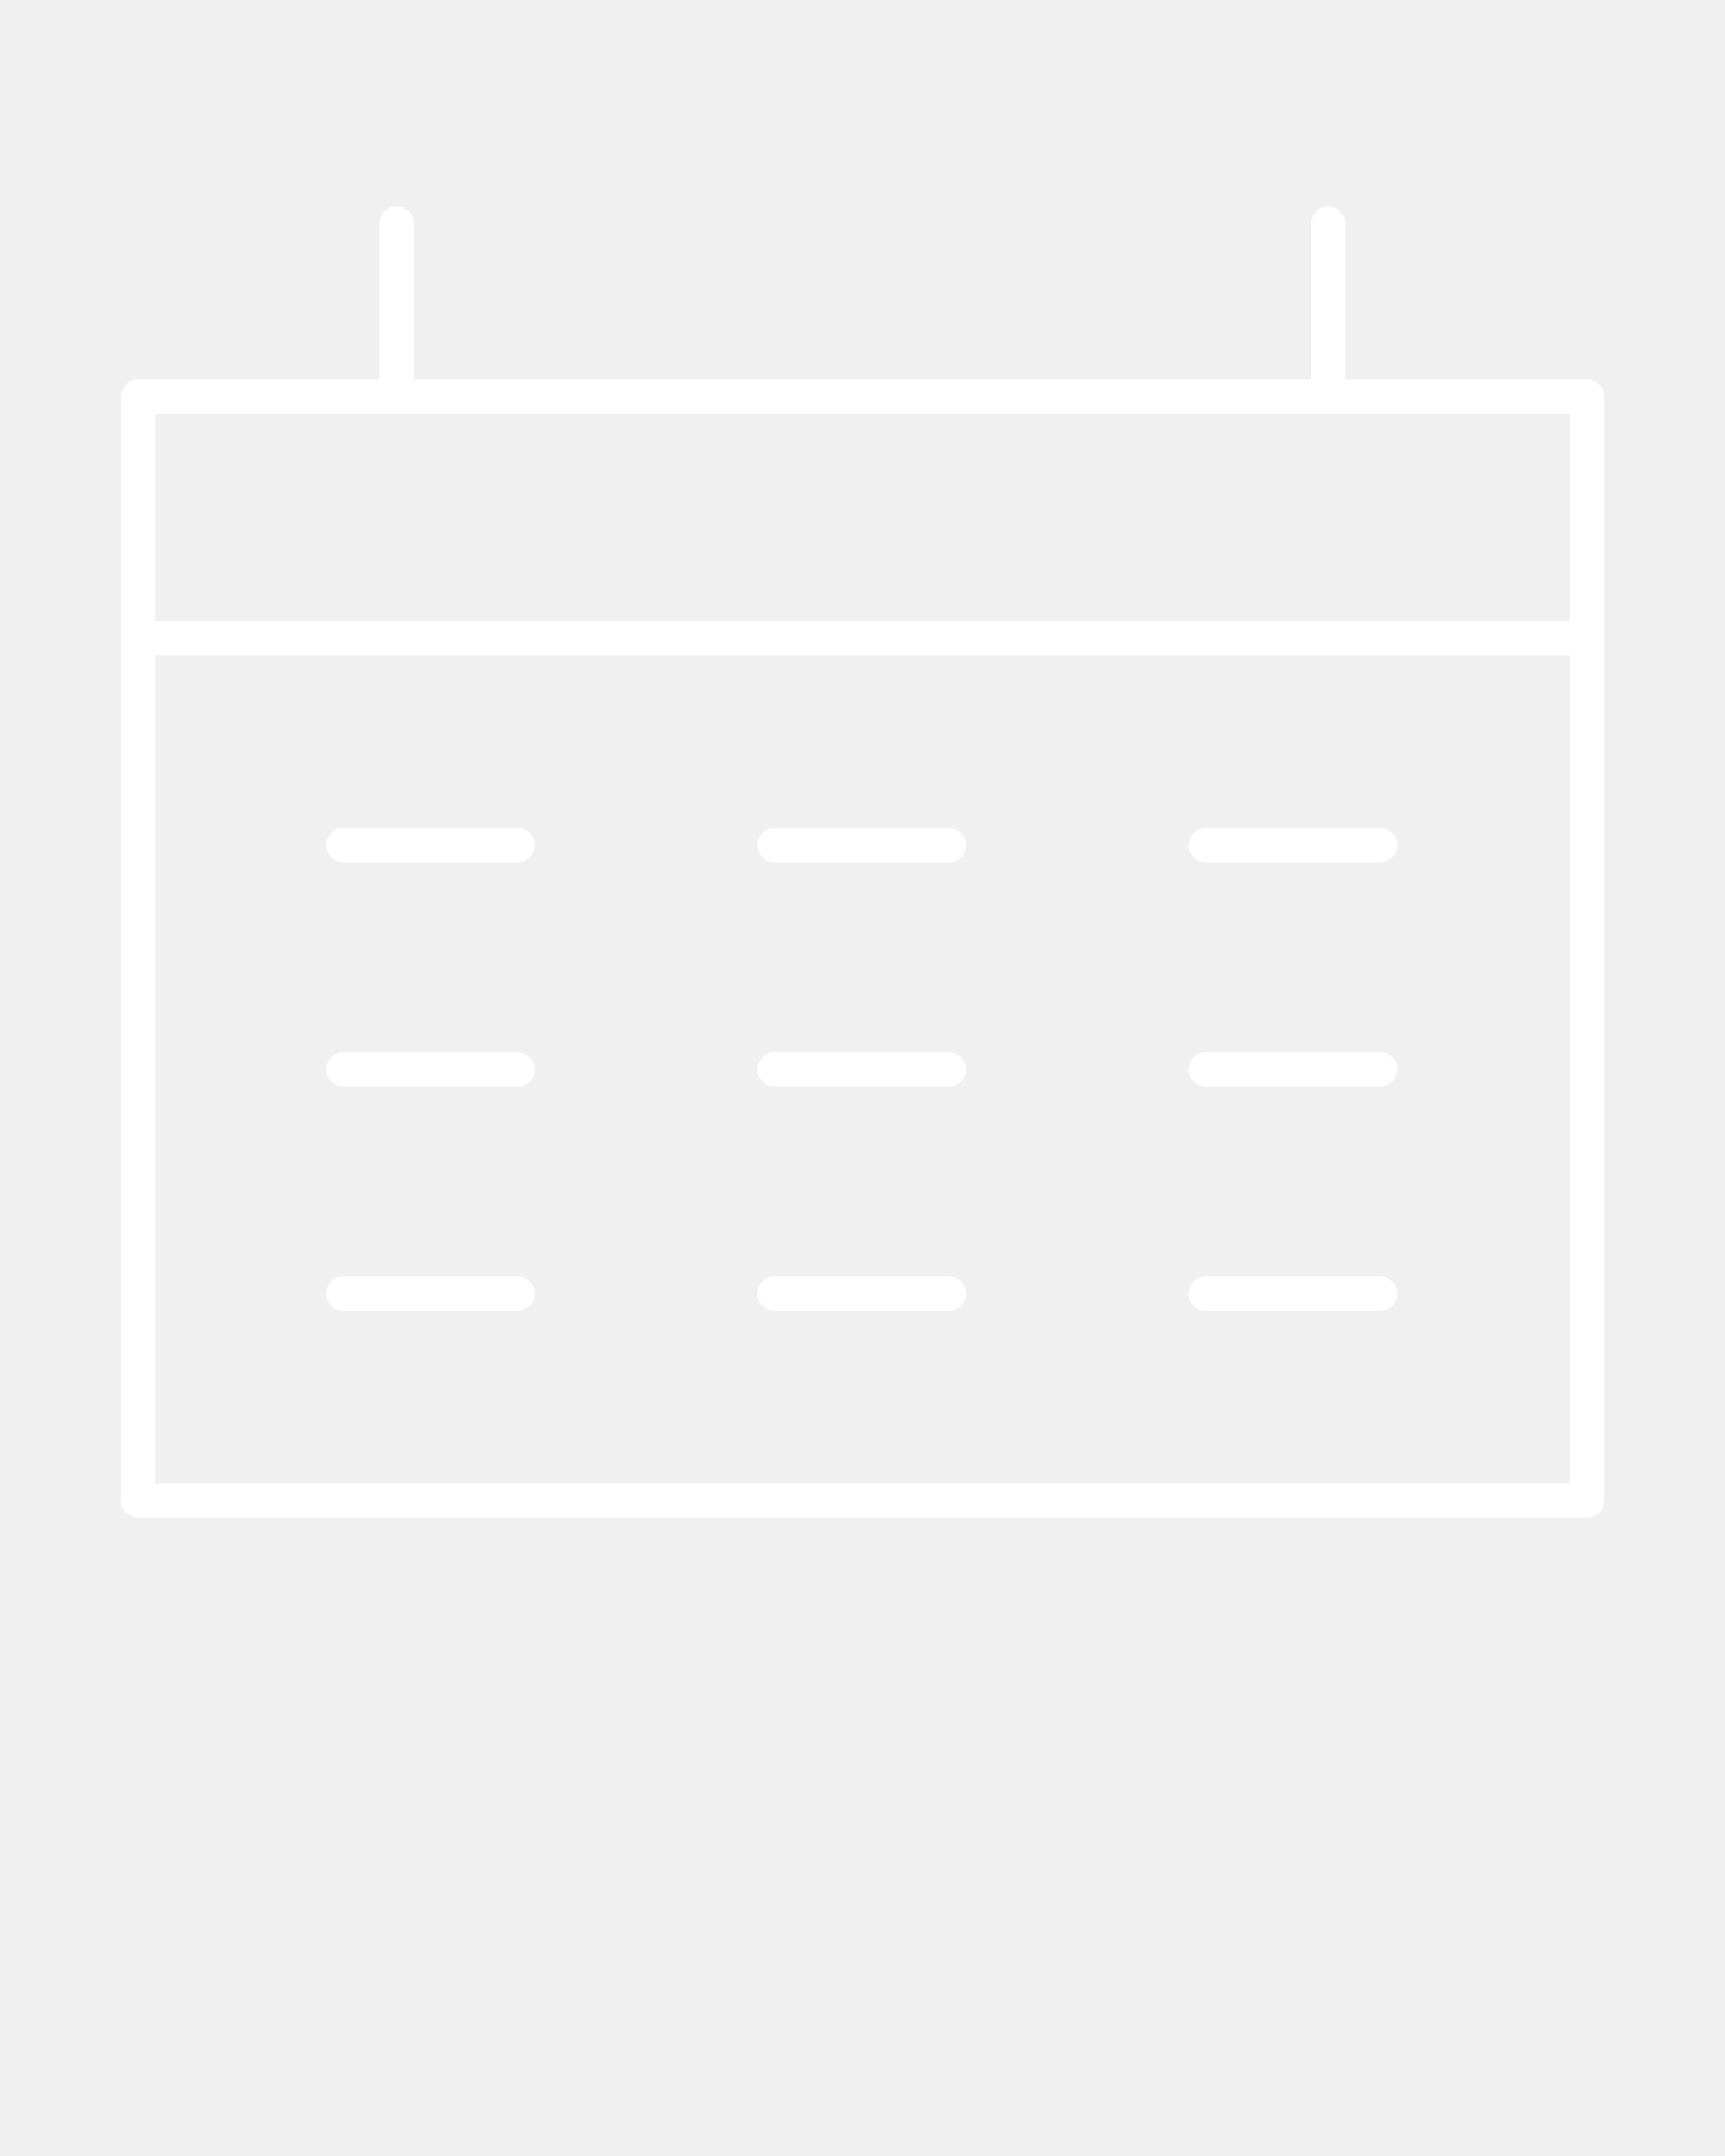
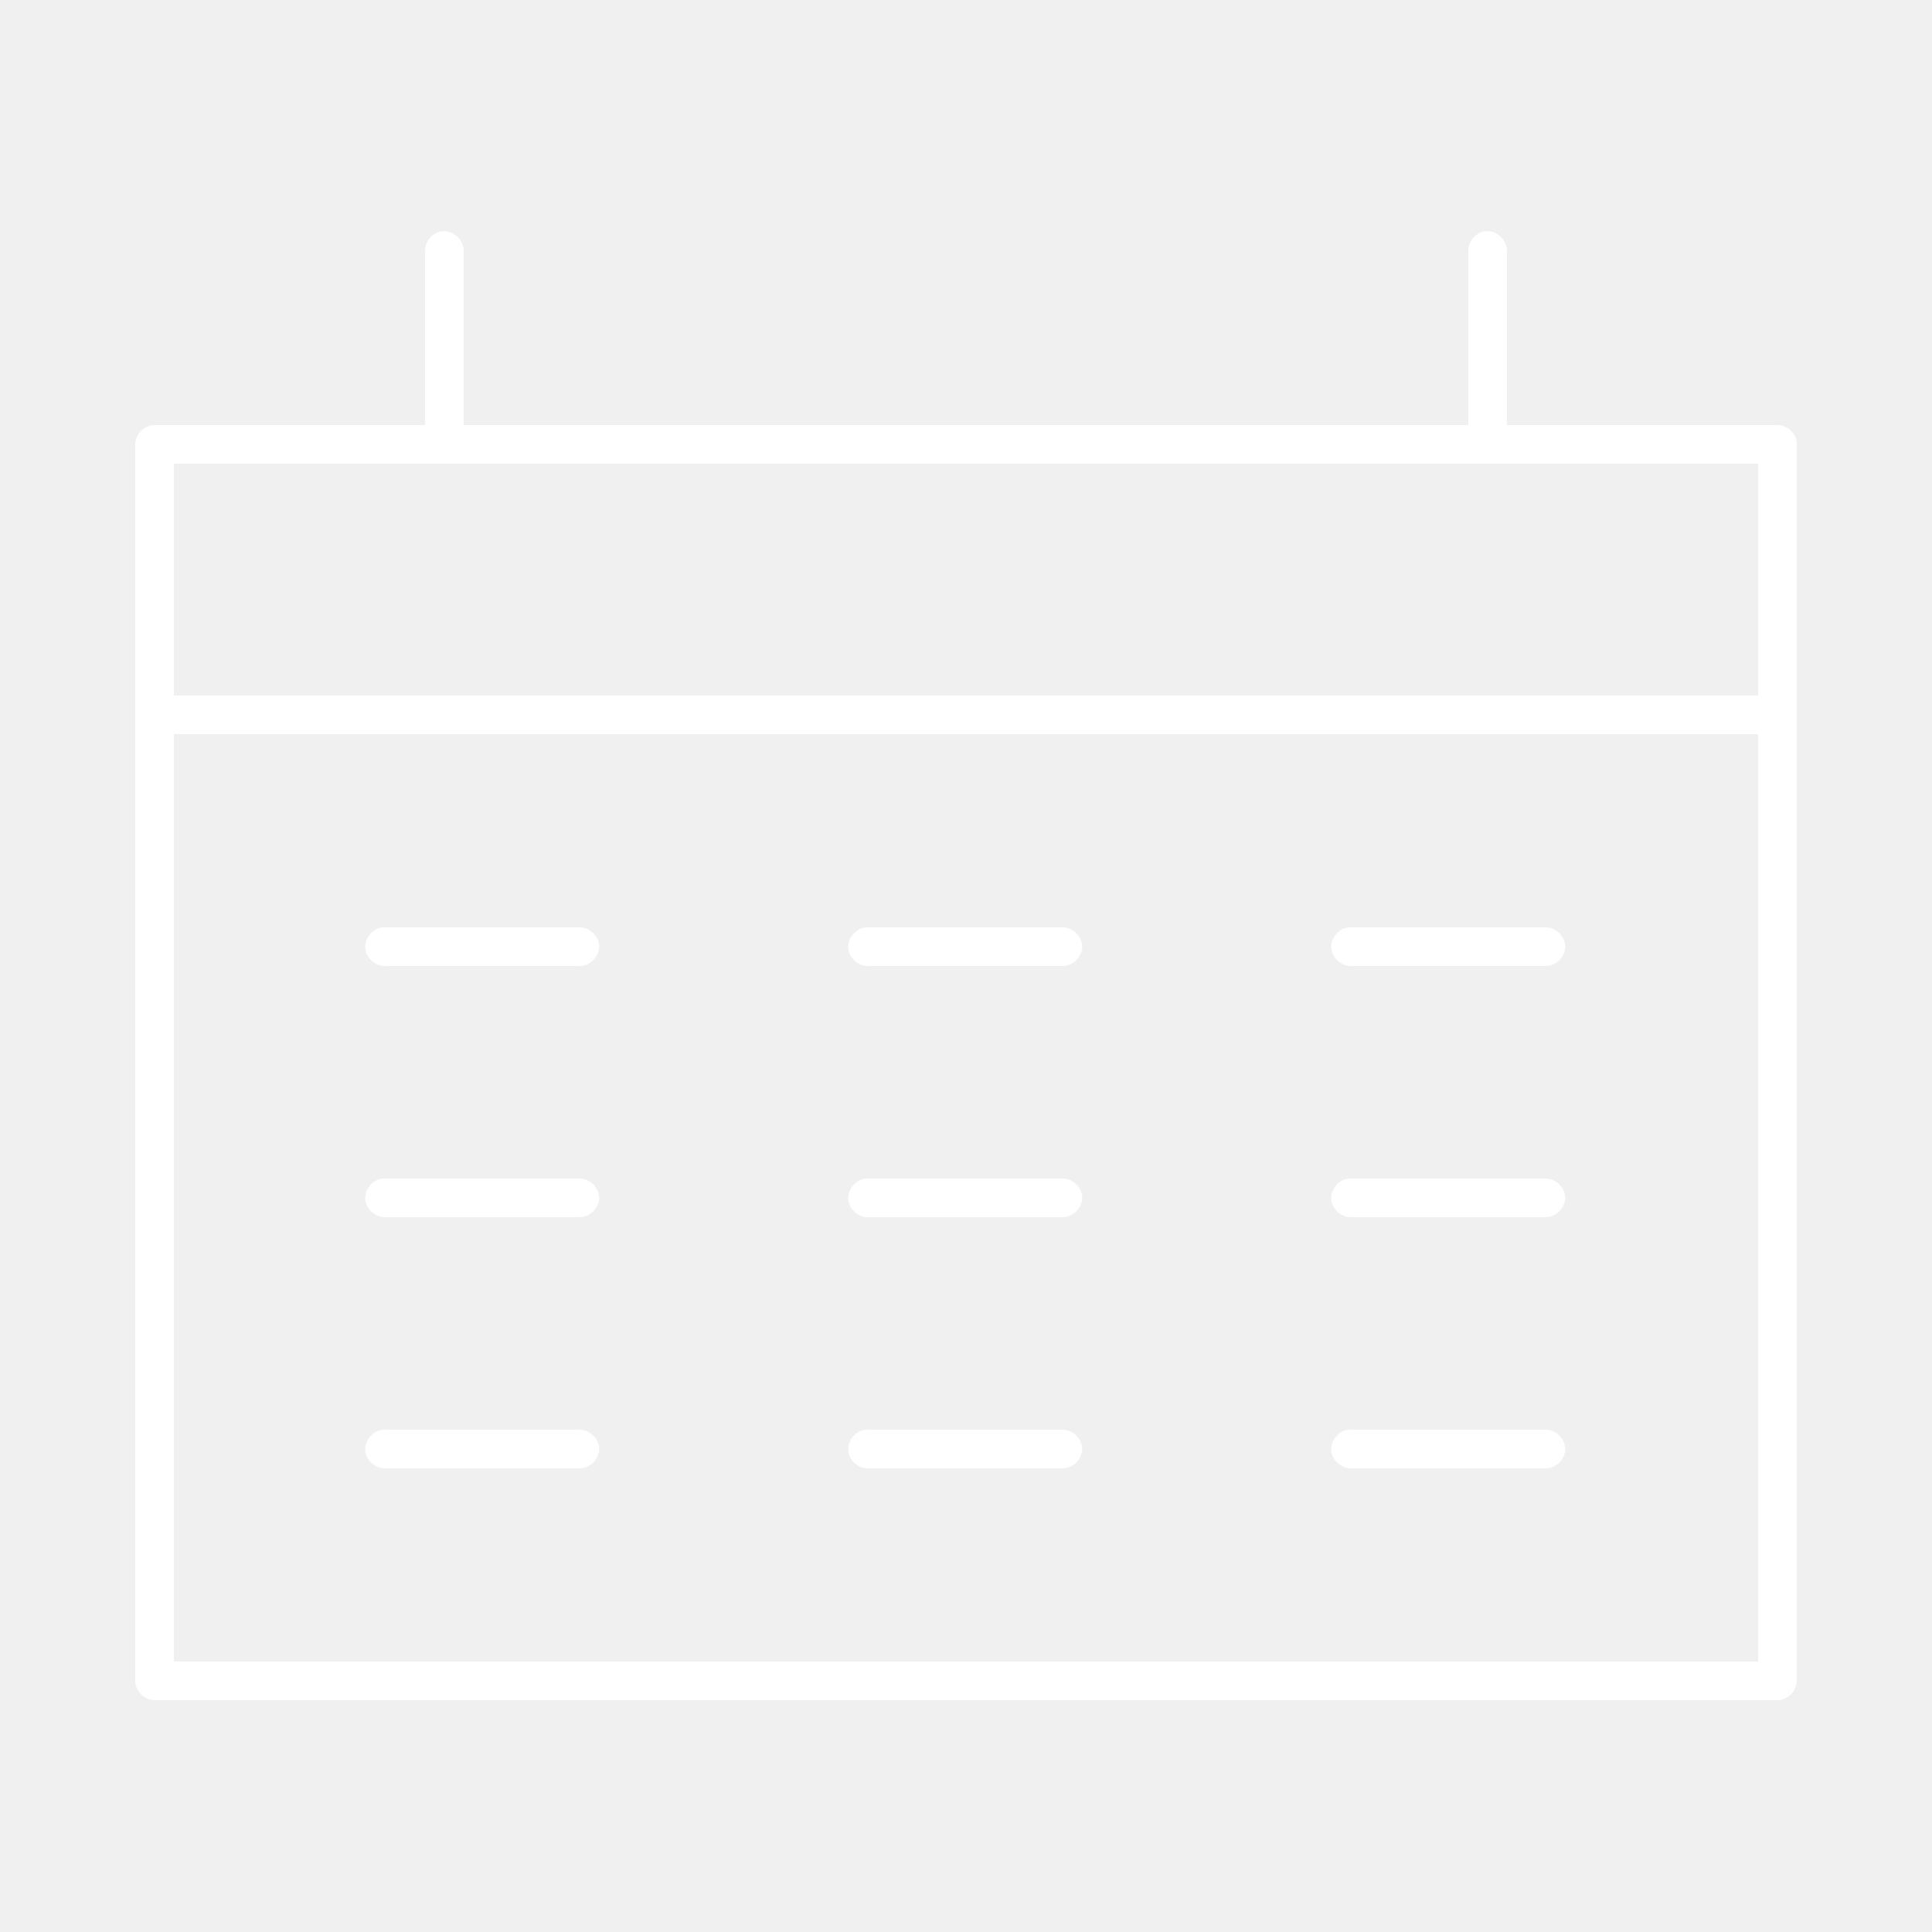
- <svg xmlns="http://www.w3.org/2000/svg" version="1.1" x="0px" y="0px" viewBox="0 0 100 125">
+ <svg xmlns="http://www.w3.org/2000/svg" version="1.1" x="0px" y="0px" viewBox="0 0 100 100">
  <g transform="translate(0,-952.3622)">
    <path style="font-size:medium;font-style:normal;font-variant:normal;font-weight:normal;font-stretch:normal;text-indent:0;text-align:start;text-decoration:none;line-height:normal;letter-spacing:normal;word-spacing:normal;text-transform:none;direction:ltr;block-progression:tb;writing-mode:lr-tb;text-anchor:start;baseline-shift:baseline;opacity:1;color:#FFFFFF;fill:#FFFFFF;fill-opacity:1;stroke:none;stroke-width:2;marker:none;visibility:visible;display:inline;overflow:visible;enable-background:accumulate;font-family:Sans;-inkscape-font-specification:Sans" d="M 22.875,11.969 C 22.384,12.03 21.981,12.505 22,13 l 0,9 -14,0 c -0.524,5.2e-5 -1,0.476 -1,1 l 0,64 c 5.24e-5,0.524 0.476,1 1,1 l 84,0 c 0.524,-5.2e-5 1,-0.476 1,-1 l 0,-64 c 0.003,-0.042 0.003,-0.083 0,-0.125 C 92.939,22.394 92.484,21.996 92,22 l -14,0 0,-9 C 78.023,12.422 77.449,11.896 76.875,11.969 76.384,12.03 75.981,12.505 76,13 l 0,9 -52,0 0,-9 c 0.023,-0.578 -0.551,-1.104 -1.125,-1.031 z M 9,24 91,24 91,36 9,36 z m 0,14 82,0 0,48 -82,0 z m 10.812,10 c -0.524,0.049 -0.955,0.57 -0.906,1.094 C 18.955,49.617 19.476,50.049 20,50 l 10,0 c 0.528,0.007 1.014,-0.472 1.014,-1 0,-0.528 -0.486,-1.007 -1.014,-1 l -10,0 c -0.062,-0.006 -0.125,-0.006 -0.188,0 z m 25,0 c -0.524,0.049 -0.955,0.57 -0.906,1.094 C 43.955,49.617 44.476,50.049 45,50 l 10,0 c 0.528,0.007 1.014,-0.472 1.014,-1 0,-0.528 -0.486,-1.007 -1.014,-1 l -10,0 c -0.062,-0.006 -0.125,-0.006 -0.188,0 z m 25,0 c -0.524,0.049 -0.955,0.57 -0.906,1.094 C 68.955,49.617 69.476,50.049 70,50 l 10,0 c 0.528,0.007 1.014,-0.472 1.014,-1 0,-0.528 -0.486,-1.007 -1.014,-1 l -10,0 c -0.062,-0.006 -0.125,-0.006 -0.188,0 z m -50,13 c -0.524,0.049 -0.955,0.57 -0.906,1.094 C 18.955,62.617 19.476,63.049 20,63 l 10,0 c 0.528,0.007 1.014,-0.472 1.014,-1 0,-0.528 -0.486,-1.007 -1.014,-1 l -10,0 c -0.062,-0.006 -0.125,-0.006 -0.188,0 z m 25,0 c -0.524,0.049 -0.955,0.57 -0.906,1.094 C 43.955,62.617 44.476,63.049 45,63 l 10,0 c 0.528,0.007 1.014,-0.472 1.014,-1 0,-0.528 -0.486,-1.007 -1.014,-1 l -10,0 c -0.062,-0.006 -0.125,-0.006 -0.188,0 z m 25,0 c -0.524,0.049 -0.955,0.57 -0.906,1.094 C 68.955,62.617 69.476,63.049 70,63 l 10,0 c 0.528,0.007 1.014,-0.472 1.014,-1 0,-0.528 -0.486,-1.007 -1.014,-1 l -10,0 c -0.062,-0.006 -0.125,-0.006 -0.188,0 z m -50,13 c -0.524,0.049 -0.955,0.57 -0.906,1.094 C 18.955,75.617 19.476,76.049 20,76 l 10,0 c 0.528,0.007 1.014,-0.472 1.014,-1 0,-0.528 -0.486,-1.007 -1.014,-1 l -10,0 c -0.062,-0.006 -0.125,-0.006 -0.188,0 z m 25,0 c -0.524,0.049 -0.955,0.57 -0.906,1.094 C 43.955,75.617 44.476,76.049 45,76 l 10,0 c 0.528,0.007 1.014,-0.472 1.014,-1 0,-0.528 -0.486,-1.007 -1.014,-1 l -10,0 c -0.062,-0.006 -0.125,-0.006 -0.188,0 z m 25,0 c -0.524,0.049 -0.955,0.57 -0.906,1.094 C 68.955,75.617 69.476,76.049 70,76 l 10,0 c 0.528,0.007 1.014,-0.472 1.014,-1 0,-0.528 -0.486,-1.007 -1.014,-1 l -10,0 c -0.062,-0.006 -0.125,-0.006 -0.188,0 z" transform="translate(0,952.3622)" />
  </g>
</svg>
